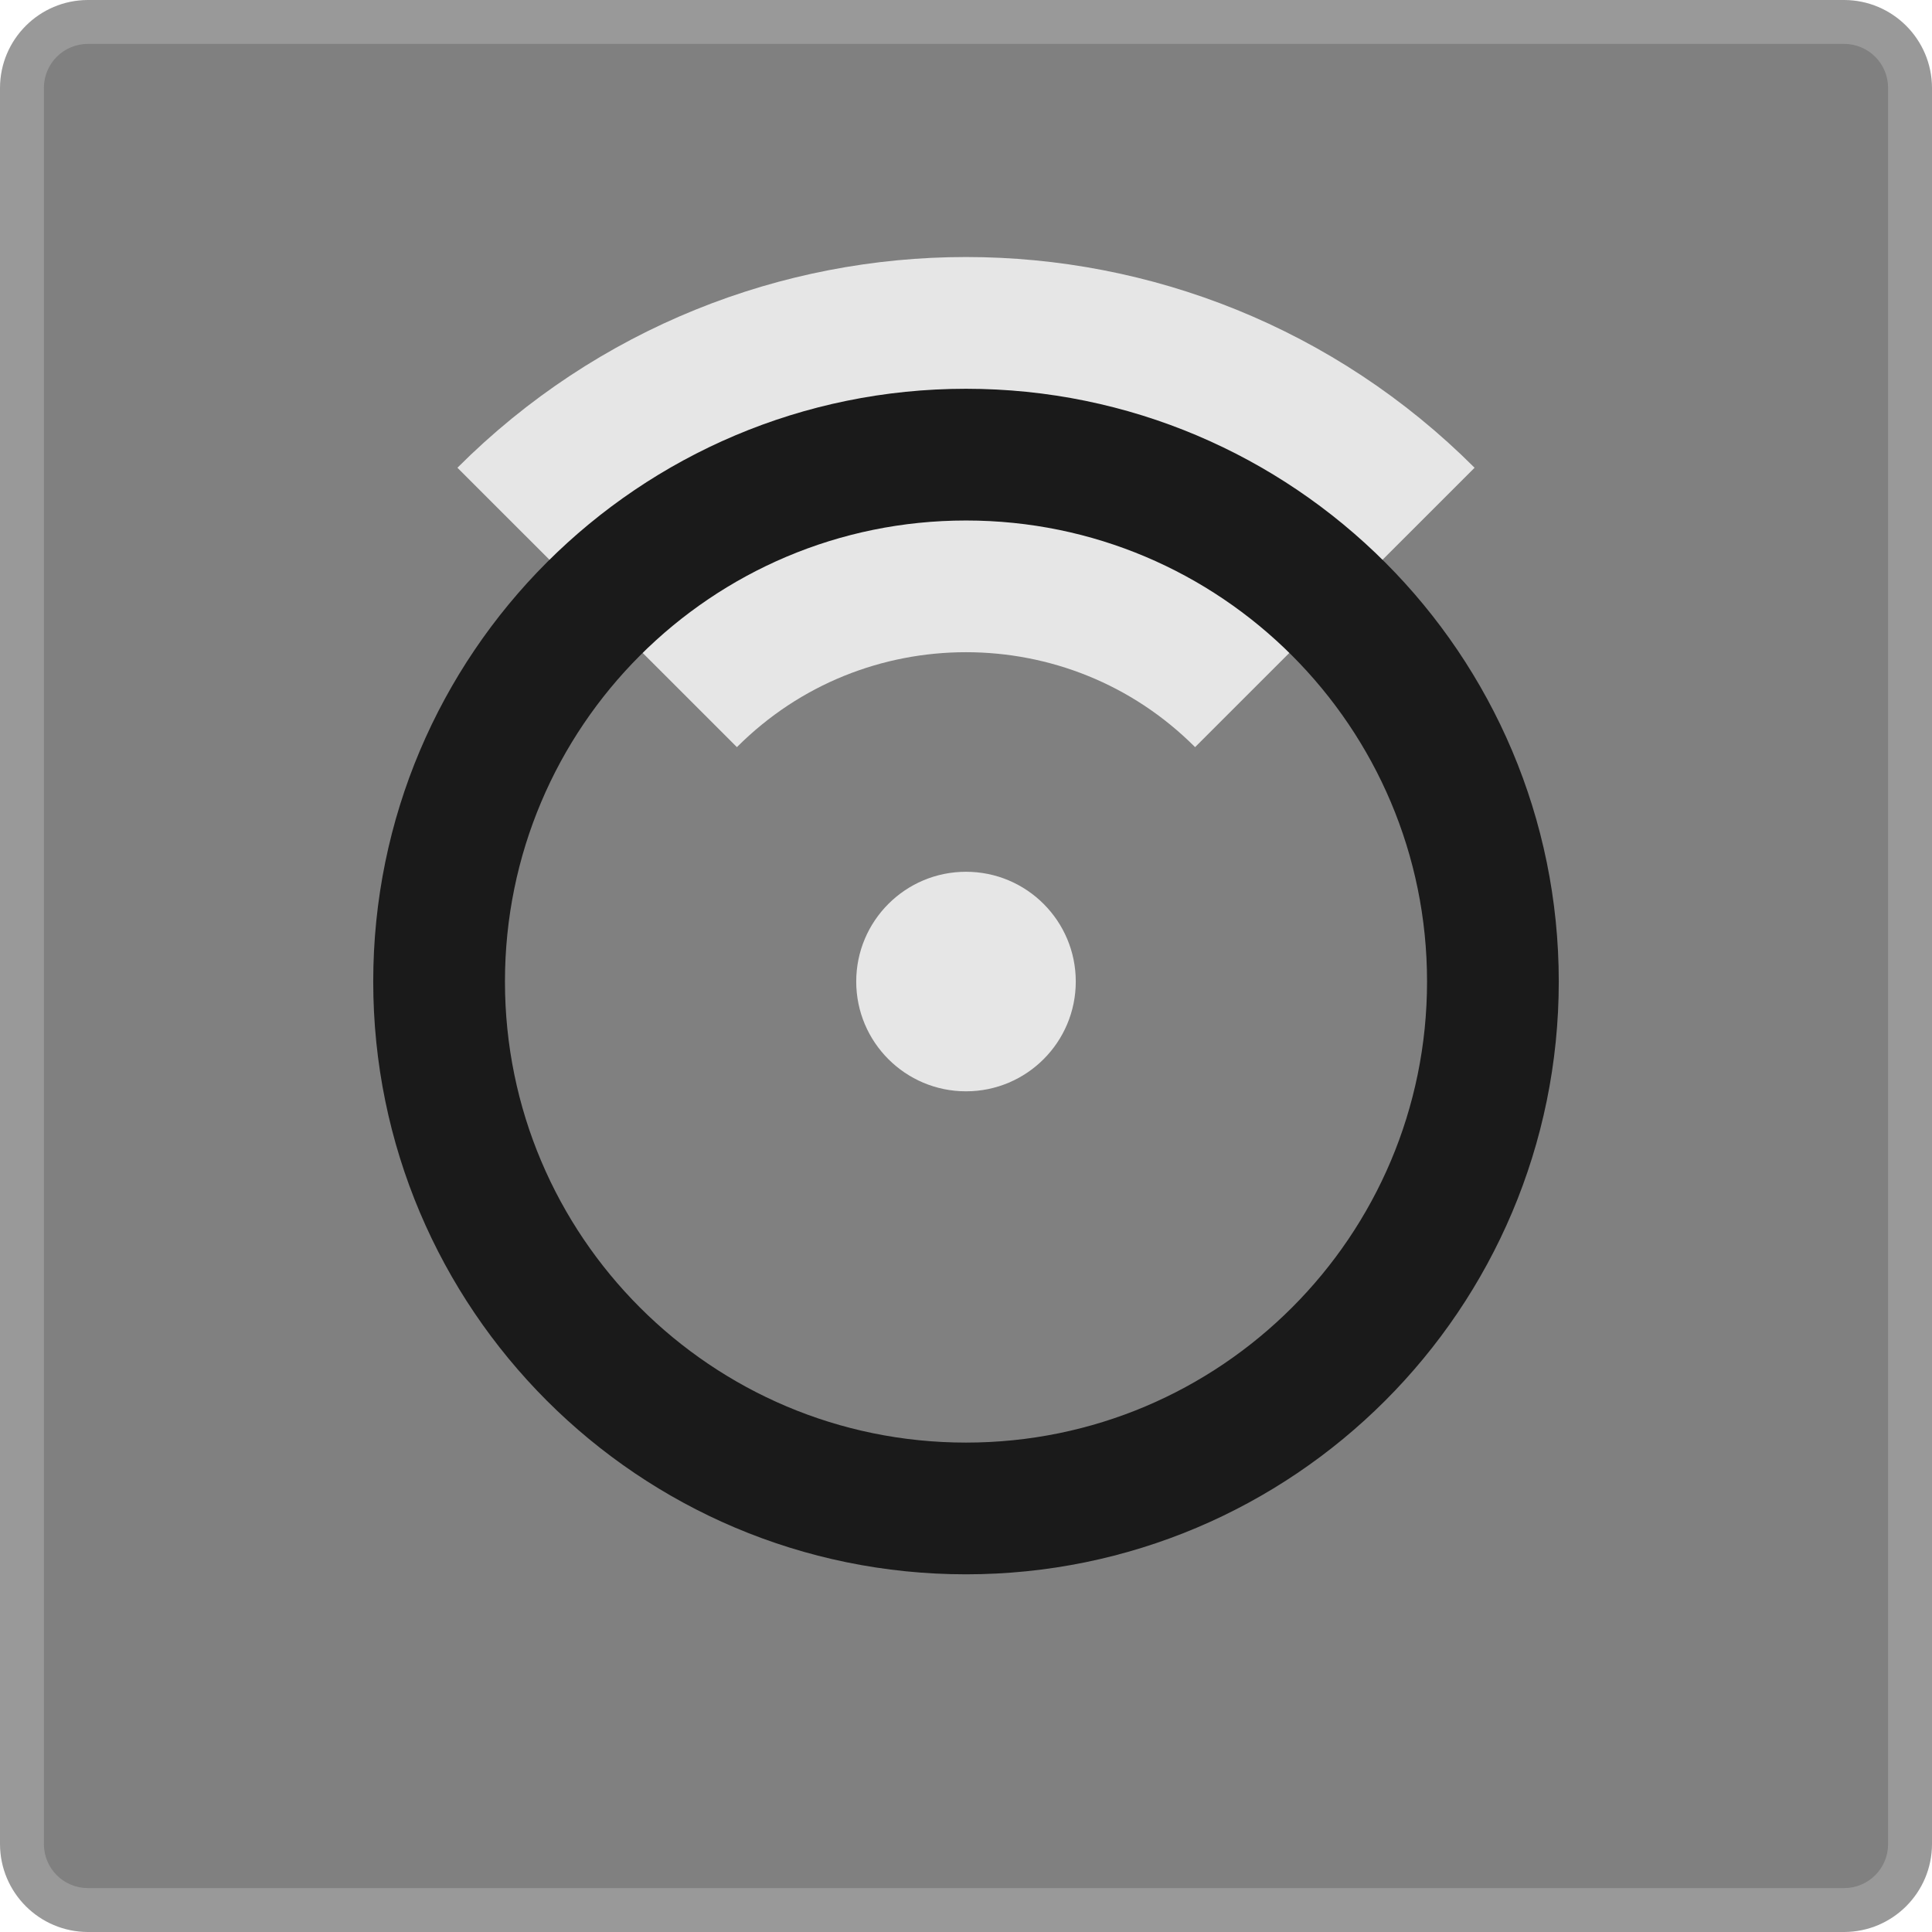
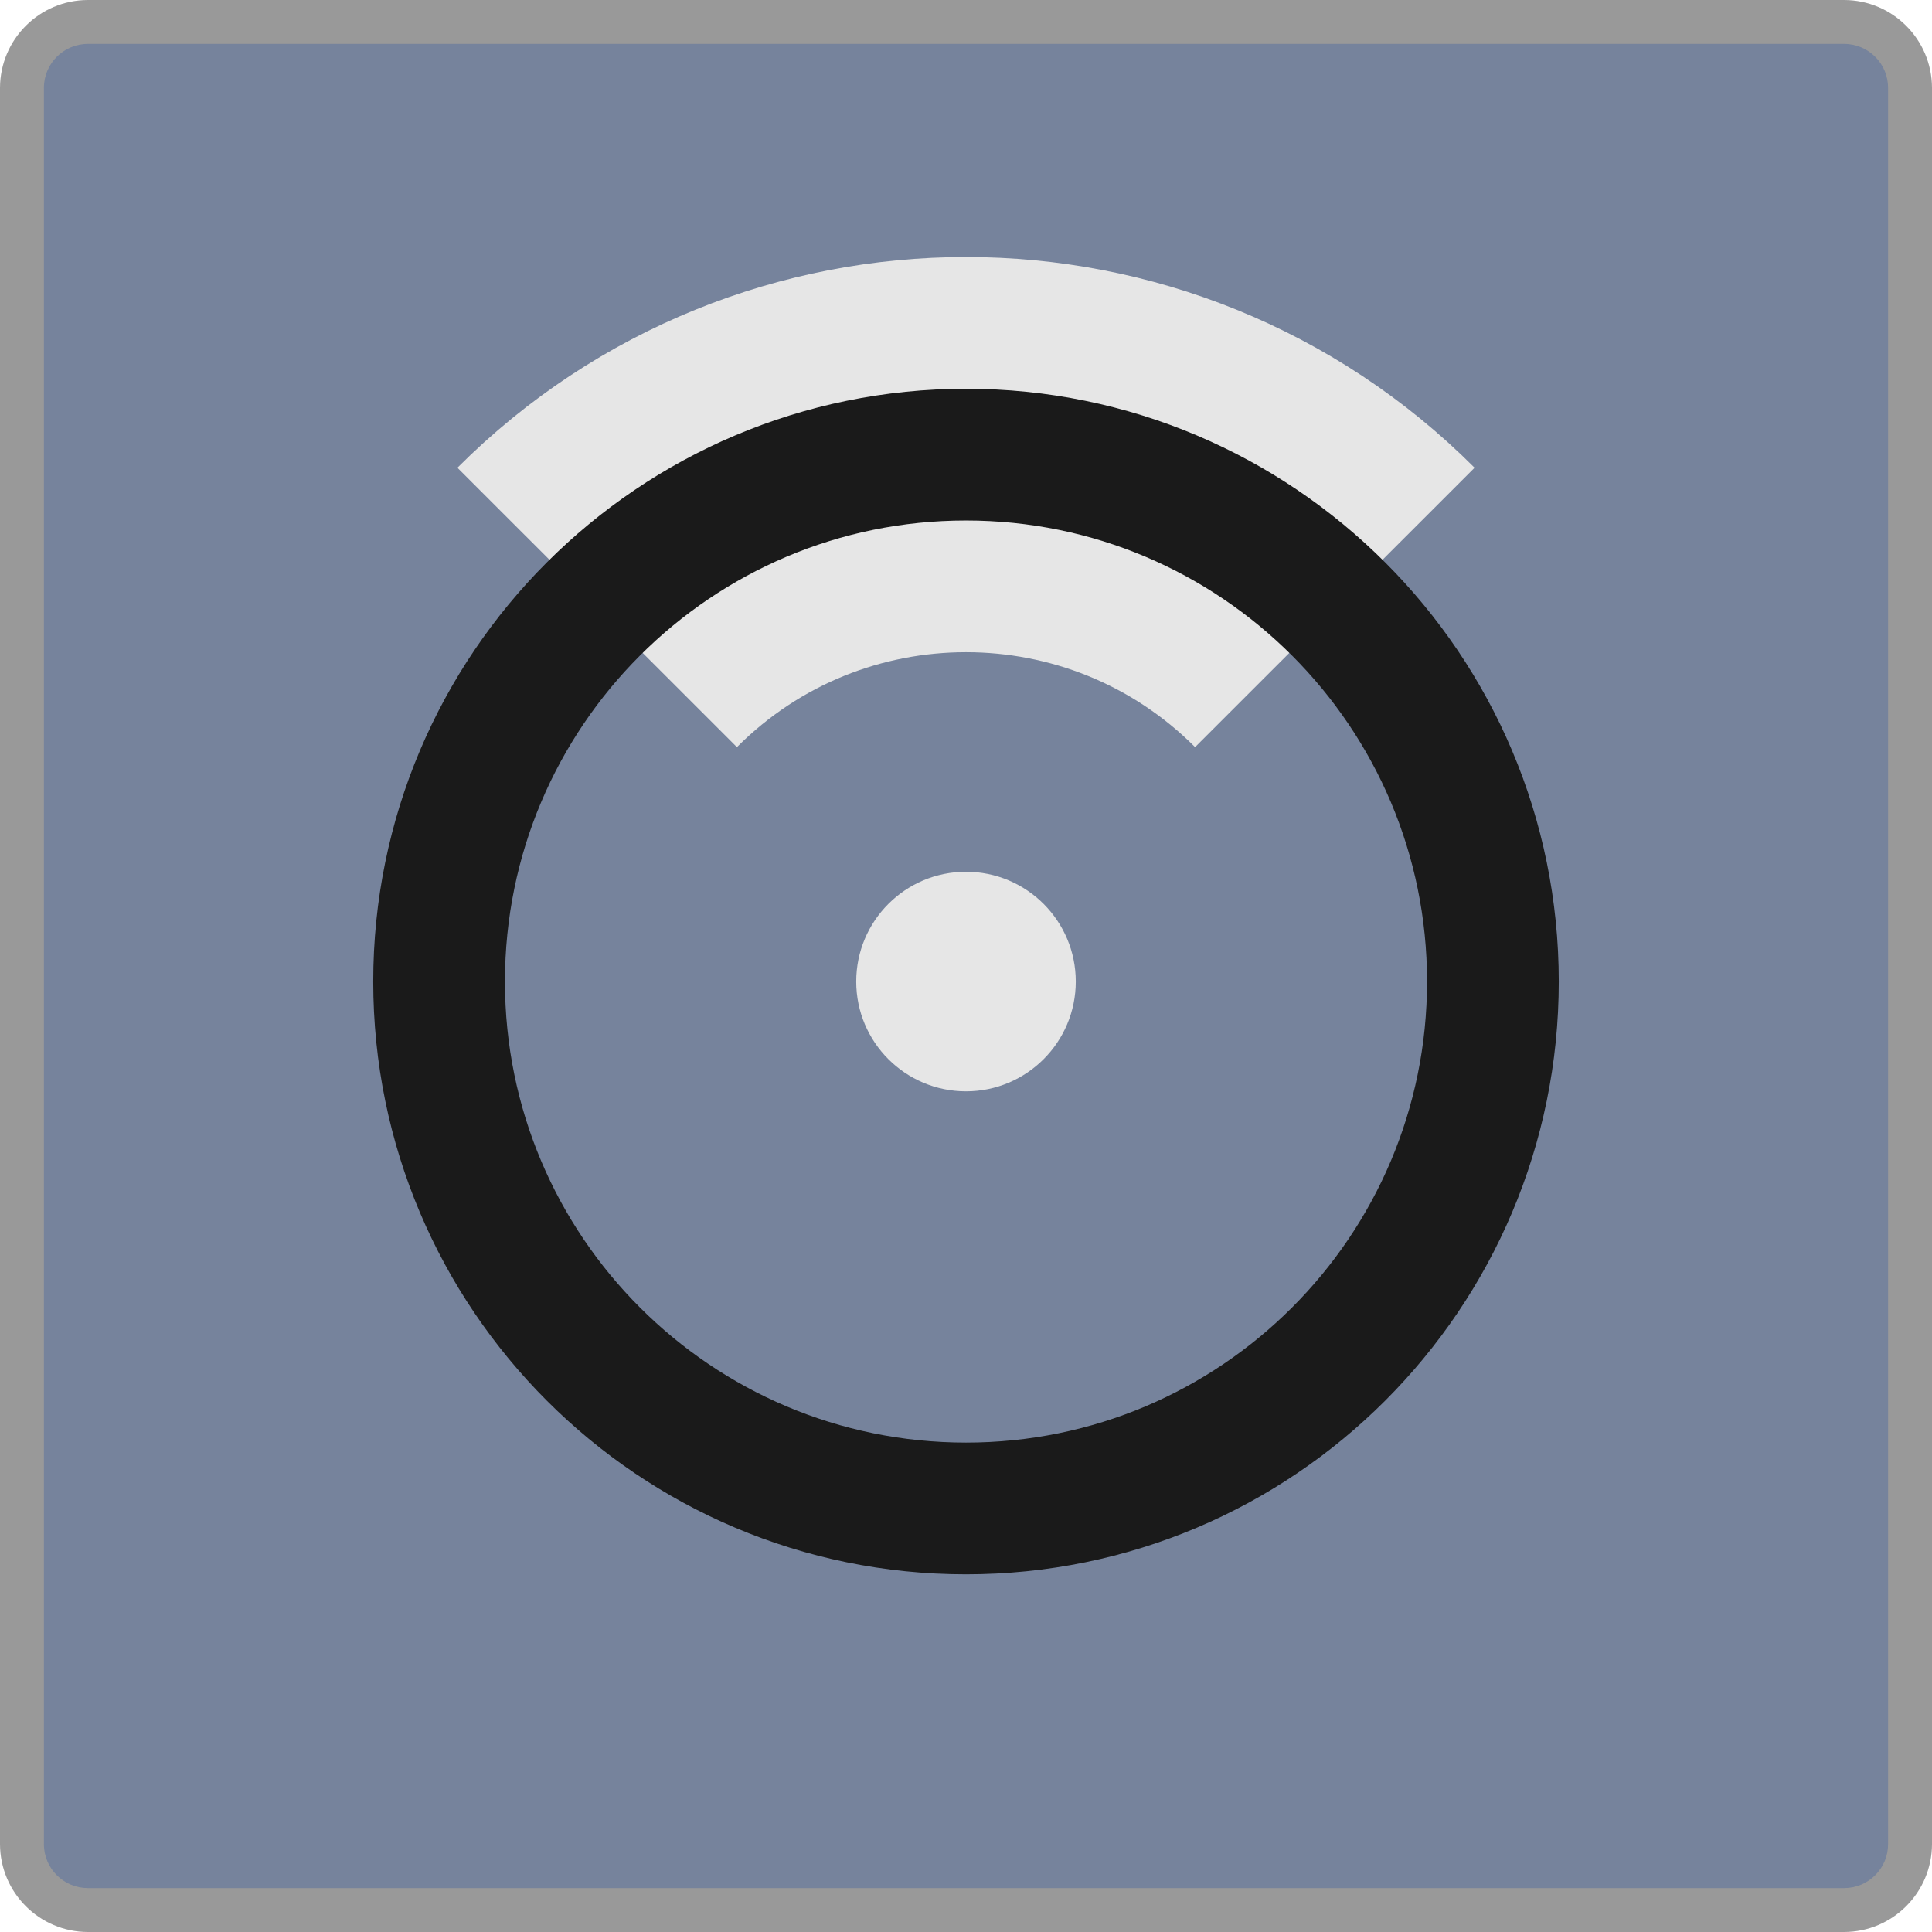
<svg xmlns="http://www.w3.org/2000/svg" width="44" height="44" viewBox="0 0 44 44">
-   <rect x="0.5" y="0.5" width="43" height="43" rx="1.5" ry="1.5" fill="gray" />
+   <rect x="0.5" y="0.5" width="43" height="43" rx="1.5" ry="1.5" fill="#76839c" />
  <path d="M42,1a1.001,1.001,0,0,1,1,1V42a1.001,1.001,0,0,1-1,1H2a1.001,1.001,0,0,1-1-1V2A1.001,1.001,0,0,1,2,1H42m0-1H2A2.006,2.006,0,0,0,0,2V42a2.006,2.006,0,0,0,2,2H42a2.006,2.006,0,0,0,2-2V2a2.006,2.006,0,0,0-2-2Z" fill="#999" />
  <path d="M13.6,13.834a11.877,11.877,0,0,1,16.8,0" fill="none" stroke="#e6e6e6" stroke-miterlimit="10" stroke-width="9" />
  <circle cx="22" cy="22.354" r="2.5" fill="#e6e6e6" />
  <circle cx="22" cy="22.354" r="12" fill="none" stroke="#1a1a1a" stroke-miterlimit="10" stroke-width="3" />
</svg>
